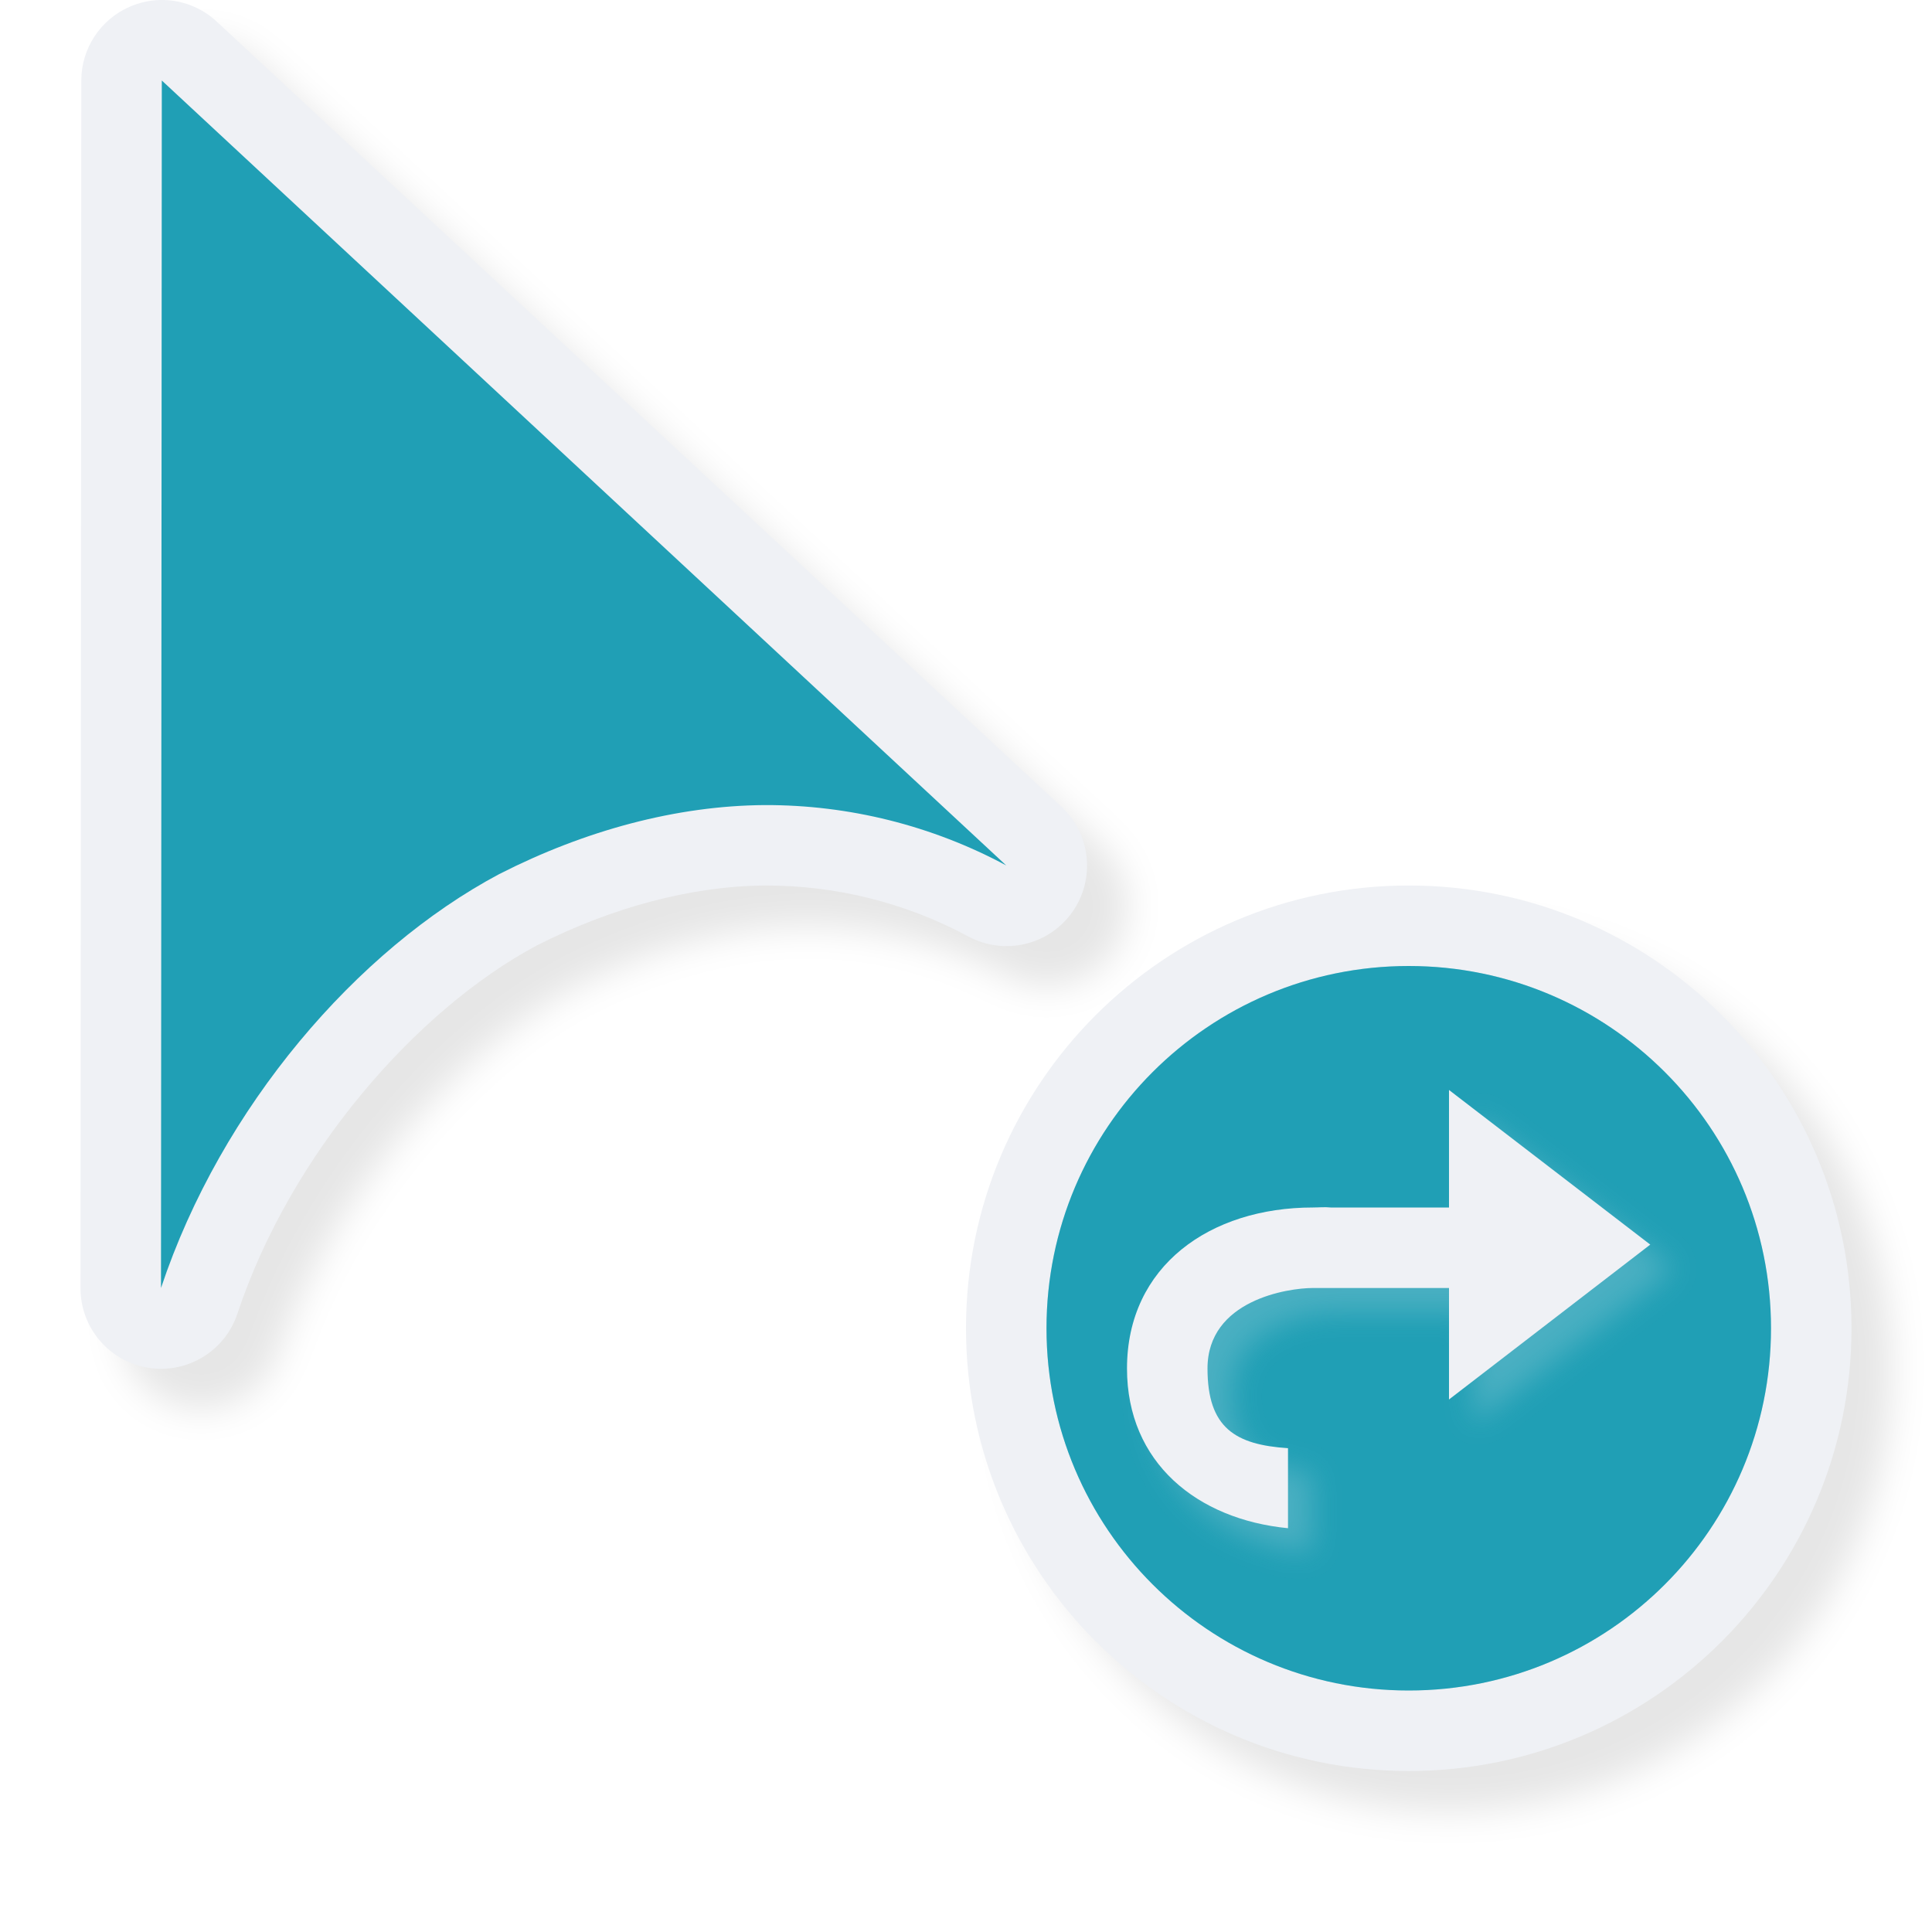
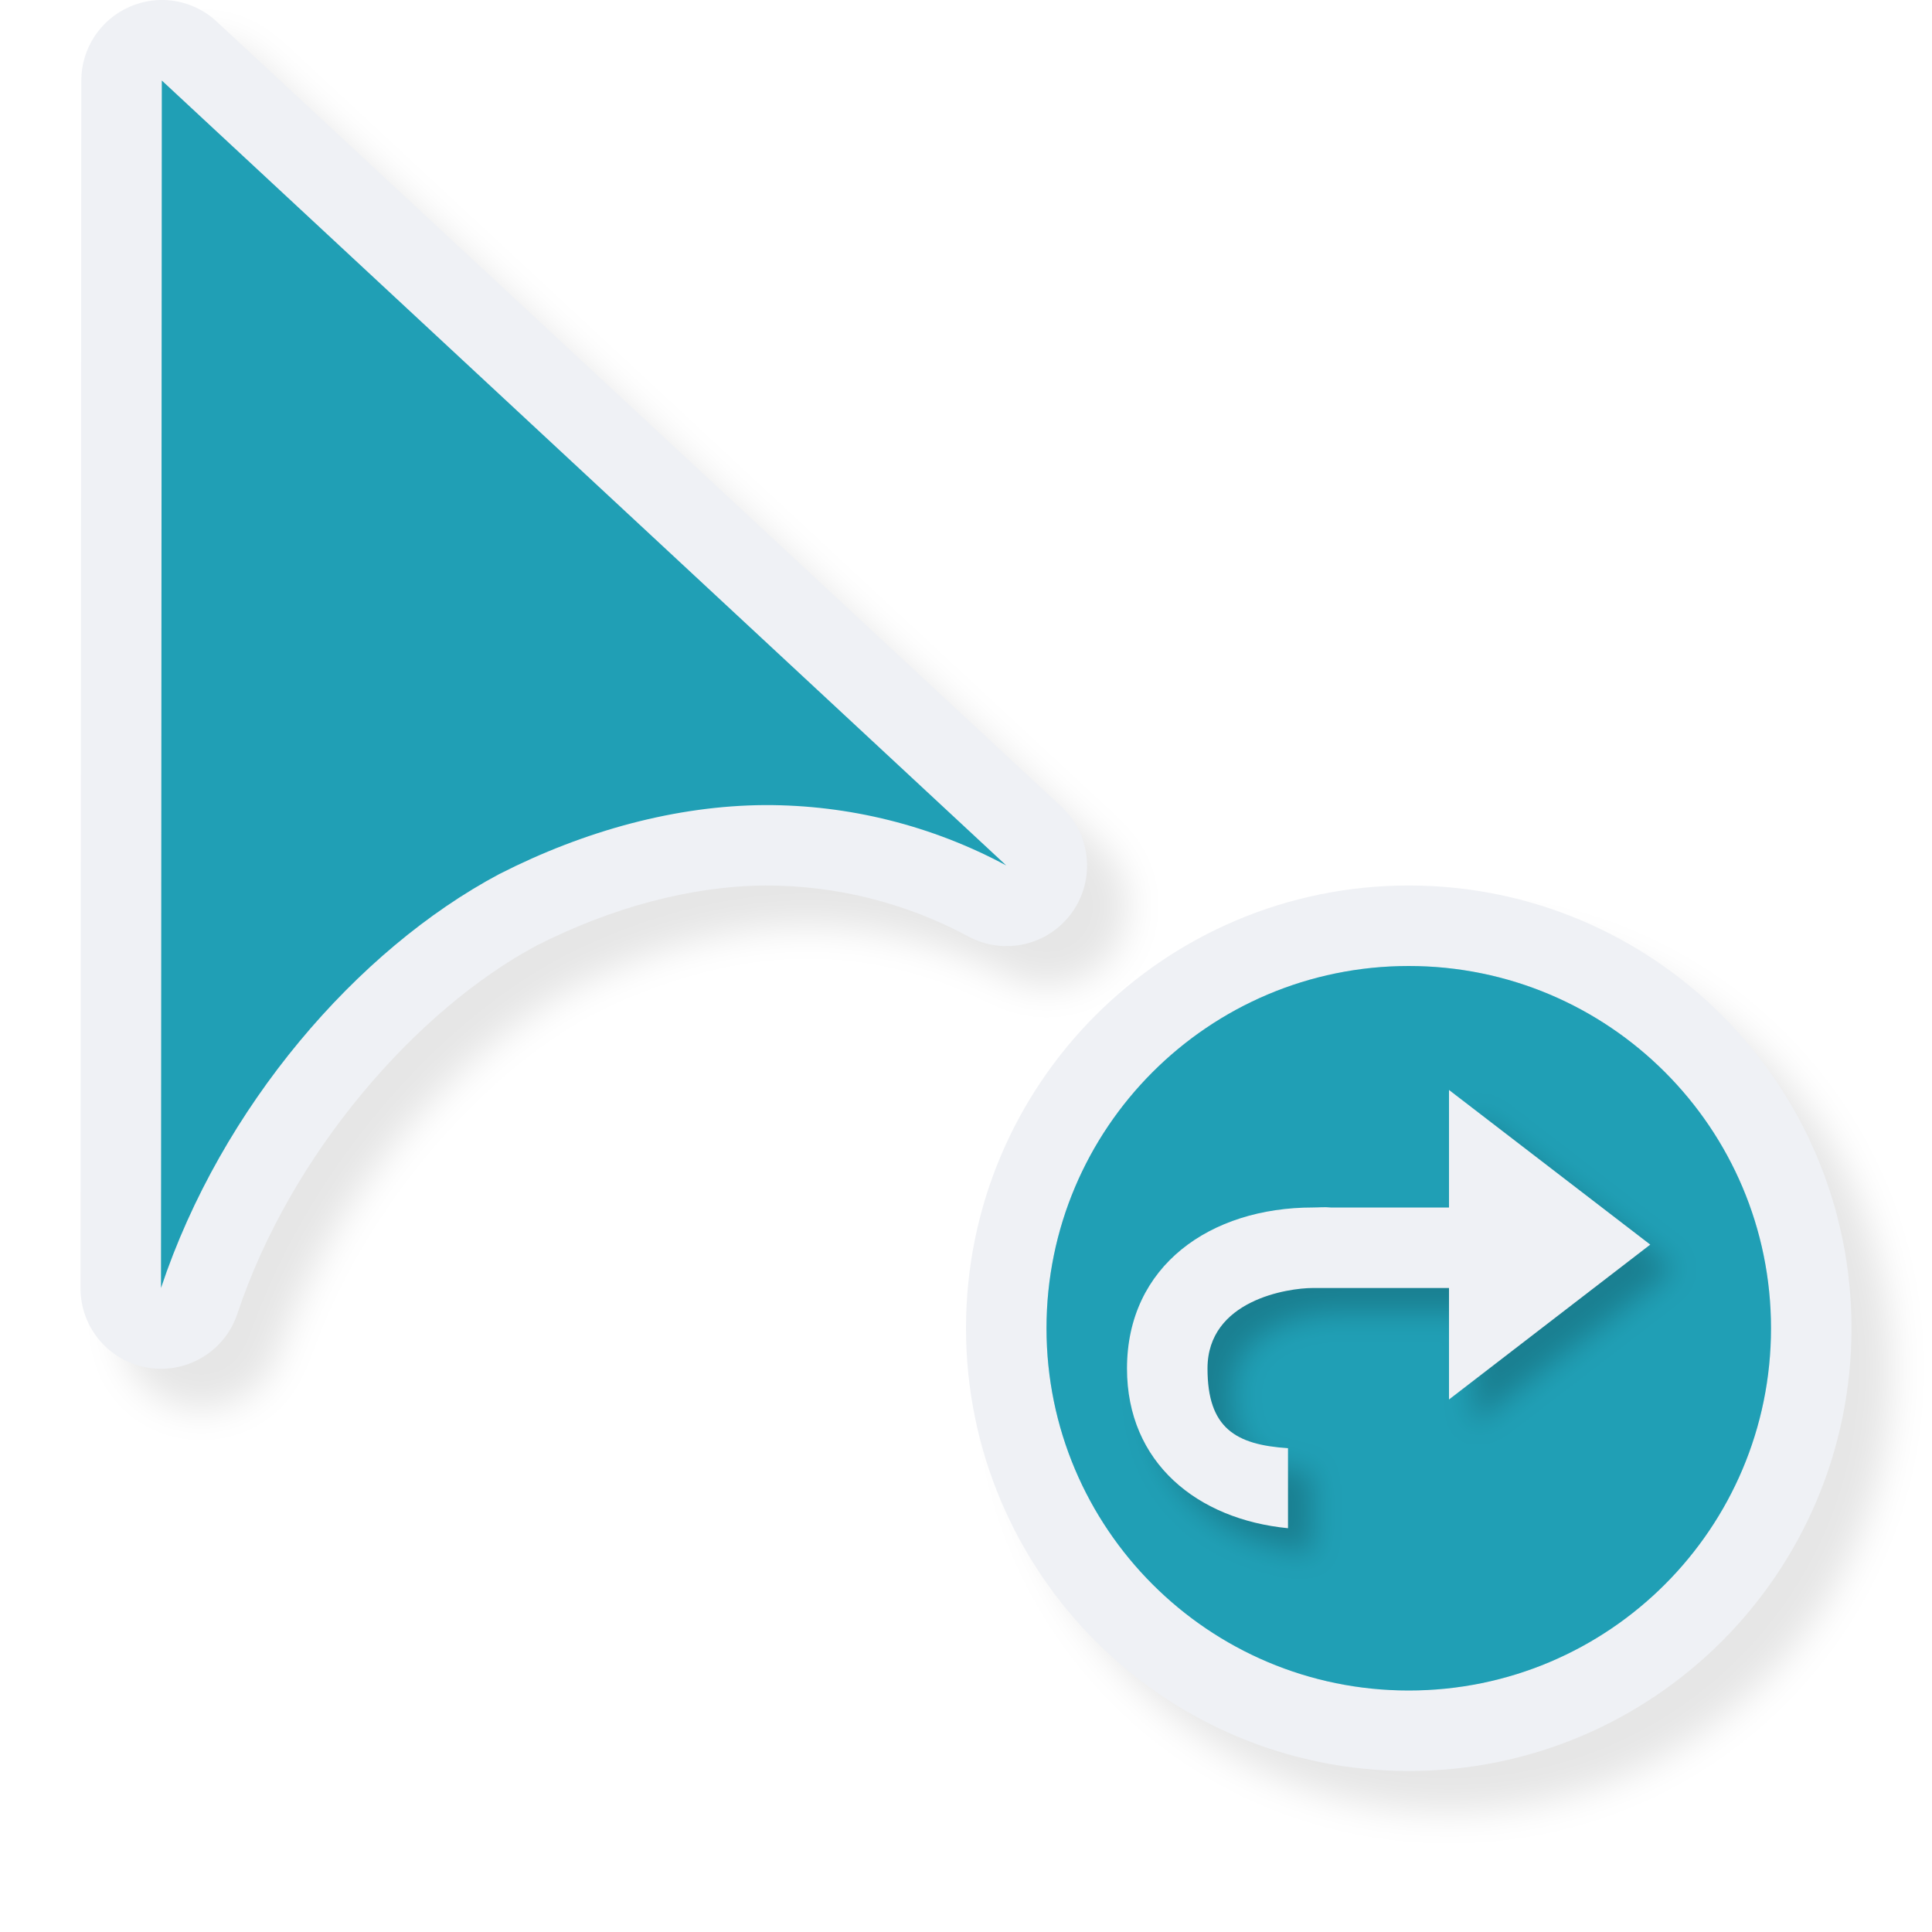
<svg xmlns="http://www.w3.org/2000/svg" width="24" height="24">
  <defs>
    <filter id="a" width="1.047" height="1.047" x="-.024" y="-.024" style="color-interpolation-filters:sRGB">
      <feGaussianBlur stdDeviation=".216" />
    </filter>
    <filter id="c" width="1.127" height="1.152" x="-.064" y="-.076" style="color-interpolation-filters:sRGB">
      <feGaussianBlur stdDeviation=".172" />
    </filter>
  </defs>
  <path d="M2.486.5a1 1 0 0 0-.375.084 1 1 0 0 0-.601.916l-.01 15a1 1 0 0 0 1.95.316c.661-1.985 2.225-3.774 3.716-4.57.941-.478 1.93-.74 2.84-.746a5.3 5.3 0 0 1 2.523.633 1 1 0 0 0 1.153-1.615L3.192.768A1 1 0 0 0 2.485.5M18 11.5a5.5 5.5 0 0 0-5.5 5.5 5.5 5.5 0 0 0 5.5 5.5 5.5 5.5 0 0 0 5.5-5.5 5.5 5.5 0 0 0-5.5-5.5" style="color:#000;fill:#000;fill-opacity:1;stroke-linecap:round;stroke-linejoin:round;-inkscape-stroke:none;opacity:.1;filter:url(#a)" />
  <path d="M1.986 0a1 1 0 0 0-.375.084A1 1 0 0 0 1.01 1L1 16a1 1 0 0 0 1.95.316c.661-1.985 2.225-3.774 3.716-4.57.941-.478 1.93-.74 2.84-.746a5.3 5.3 0 0 1 2.523.633 1 1 0 0 0 1.153-1.615L2.692.268A1 1 0 0 0 1.985 0" style="color:#000;fill:#eff1f5;stroke-linecap:round;stroke-linejoin:round;-inkscape-stroke:none;fill-opacity:1" />
  <path d="M23 16.5a5.5 5.5 0 0 1-5.5 5.5 5.5 5.5 0 0 1-5.5-5.5 5.5 5.5 0 0 1 5.5-5.5 5.5 5.5 0 0 1 5.5 5.5" style="fill:#eff1f5;fill-opacity:1;stroke:none;stroke-width:2;stroke-linecap:round;stroke-linejoin:round;stroke-miterlimit:4;stroke-dasharray:none;stroke-opacity:1" />
  <path d="M22 16.5a4.5 4.5 0 0 1-4.5 4.5 4.5 4.5 0 0 1-4.5-4.5 4.5 4.5 0 0 1 4.5-4.5 4.5 4.5 0 0 1 4.5 4.5" style="fill:#209fb5;fill-opacity:1;stroke:none;stroke-width:1.636;stroke-linecap:round;stroke-linejoin:round;stroke-miterlimit:4;stroke-dasharray:none;stroke-opacity:1" />
  <path d="M22 16.5a4.5 4.5 0 0 1-4.5 4.5 4.5 4.5 0 0 1-4.5-4.5 4.5 4.5 0 0 1 4.5-4.5 4.5 4.5 0 0 1 4.5 4.5" style="opacity:.2;fill:#209fb5;fill-opacity:1;stroke:none;stroke-width:1.636;stroke-linecap:round;stroke-linejoin:round;stroke-miterlimit:4;stroke-dasharray:none;stroke-opacity:1" />
  <path d="M2.01 1 2 16c.75-2.25 2.435-4.202 4.202-5.142 1.065-.543 2.203-.85 3.298-.857a6.3 6.3 0 0 1 3 .75z" style="fill:#209fb5;fill-opacity:1;stroke:none;stroke-width:1.259;stroke-linecap:round;stroke-linejoin:round;stroke-miterlimit:4;stroke-dasharray:none;stroke-opacity:1" />
-   <path d="M18.3 13.839v1.46h-1.47c-.075-.007-.147.002-.221 0-1.275 0-2.309.726-2.309 2 0 1.17.872 1.875 2 1.985v-.994c-.652-.043-1-.25-1-.99 0-.85 1-1 1.309-1H18.3v1.384l2.5-1.923z" style="opacity:.2;fill:#eff1f5;fill-opacity:1;fill-rule:evenodd;stroke-width:.769;filter:url(#c)" />
+   <path d="M18.3 13.839v1.46h-1.47c-.075-.007-.147.002-.221 0-1.275 0-2.309.726-2.309 2 0 1.17.872 1.875 2 1.985v-.994c-.652-.043-1-.25-1-.99 0-.85 1-1 1.309-1H18.3v1.384l2.5-1.923z" style="opacity:.2;fill:#000;fill-opacity:1;fill-rule:evenodd;stroke-width:.769;filter:url(#c)" />
  <path d="M18 13.54V15h-1.47c-.075-.008-.147 0-.221 0-1.275 0-2.309.725-2.309 2 0 1.17.872 1.874 2 1.984v-.994c-.652-.043-1-.25-1-.99 0-.85 1-1 1.309-1H18v1.385l2.5-1.924z" style="fill:#eff1f5;fill-opacity:1;fill-rule:evenodd;stroke-width:.769" />
</svg>
